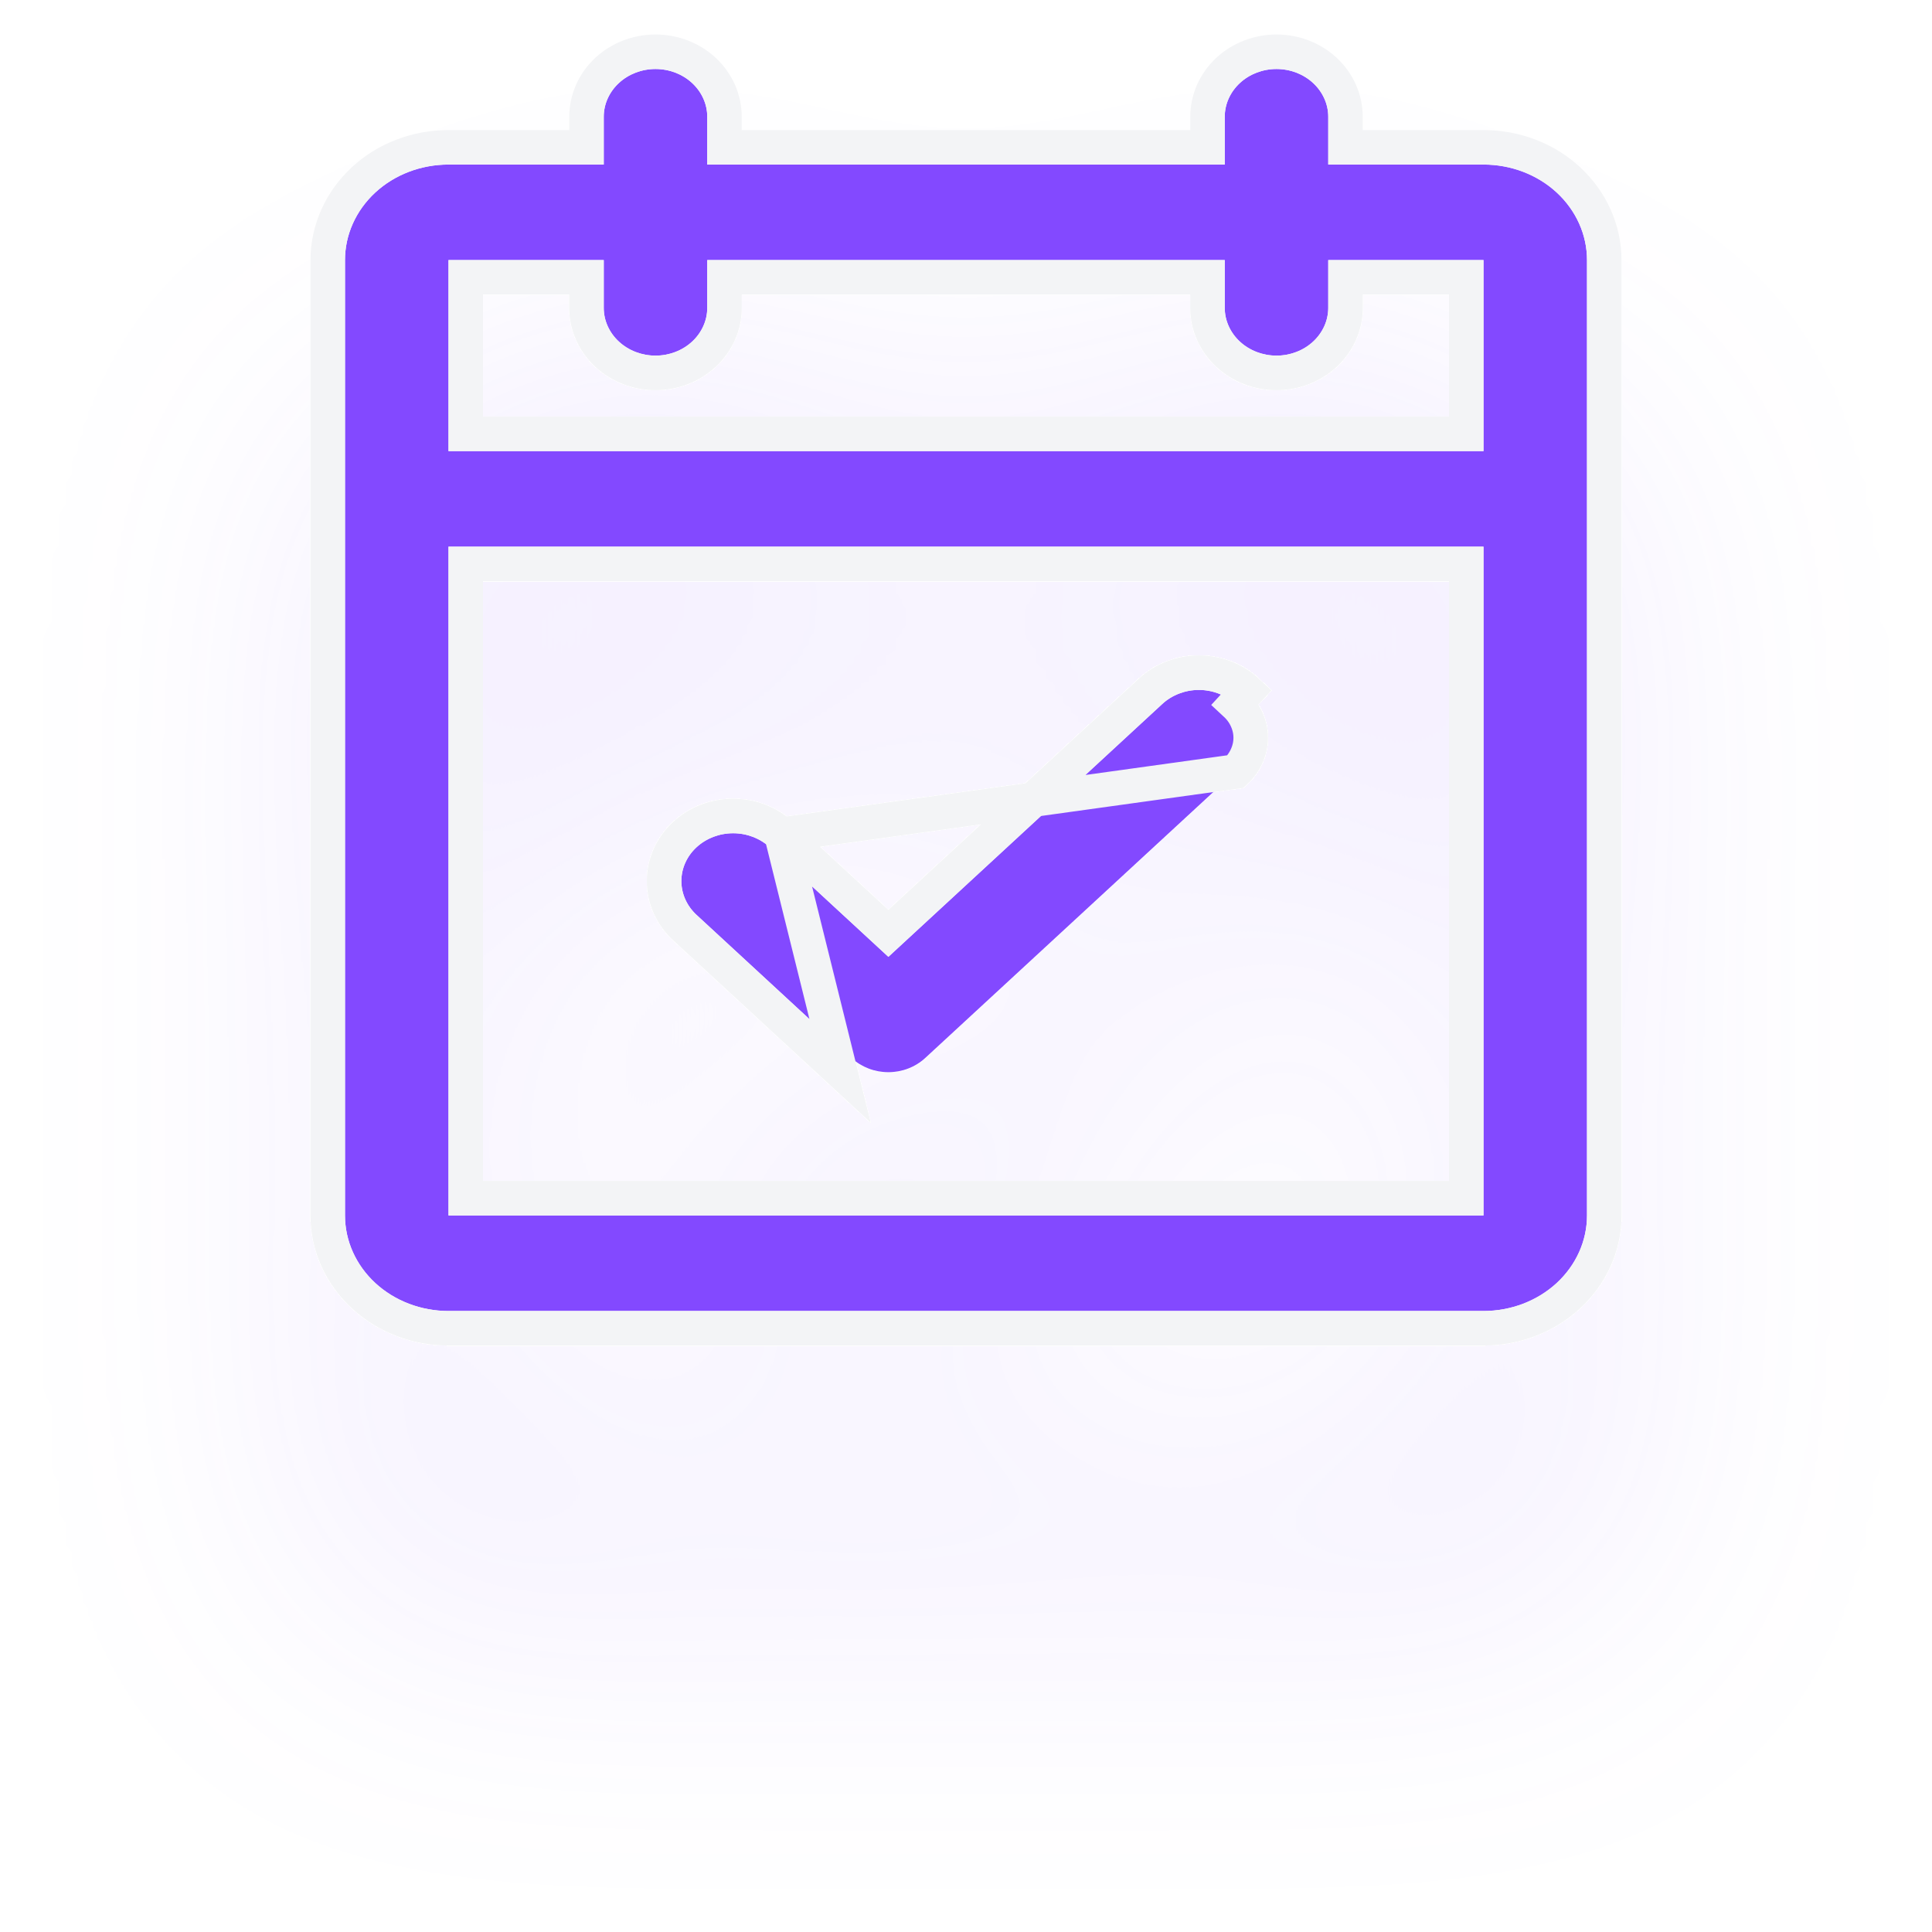
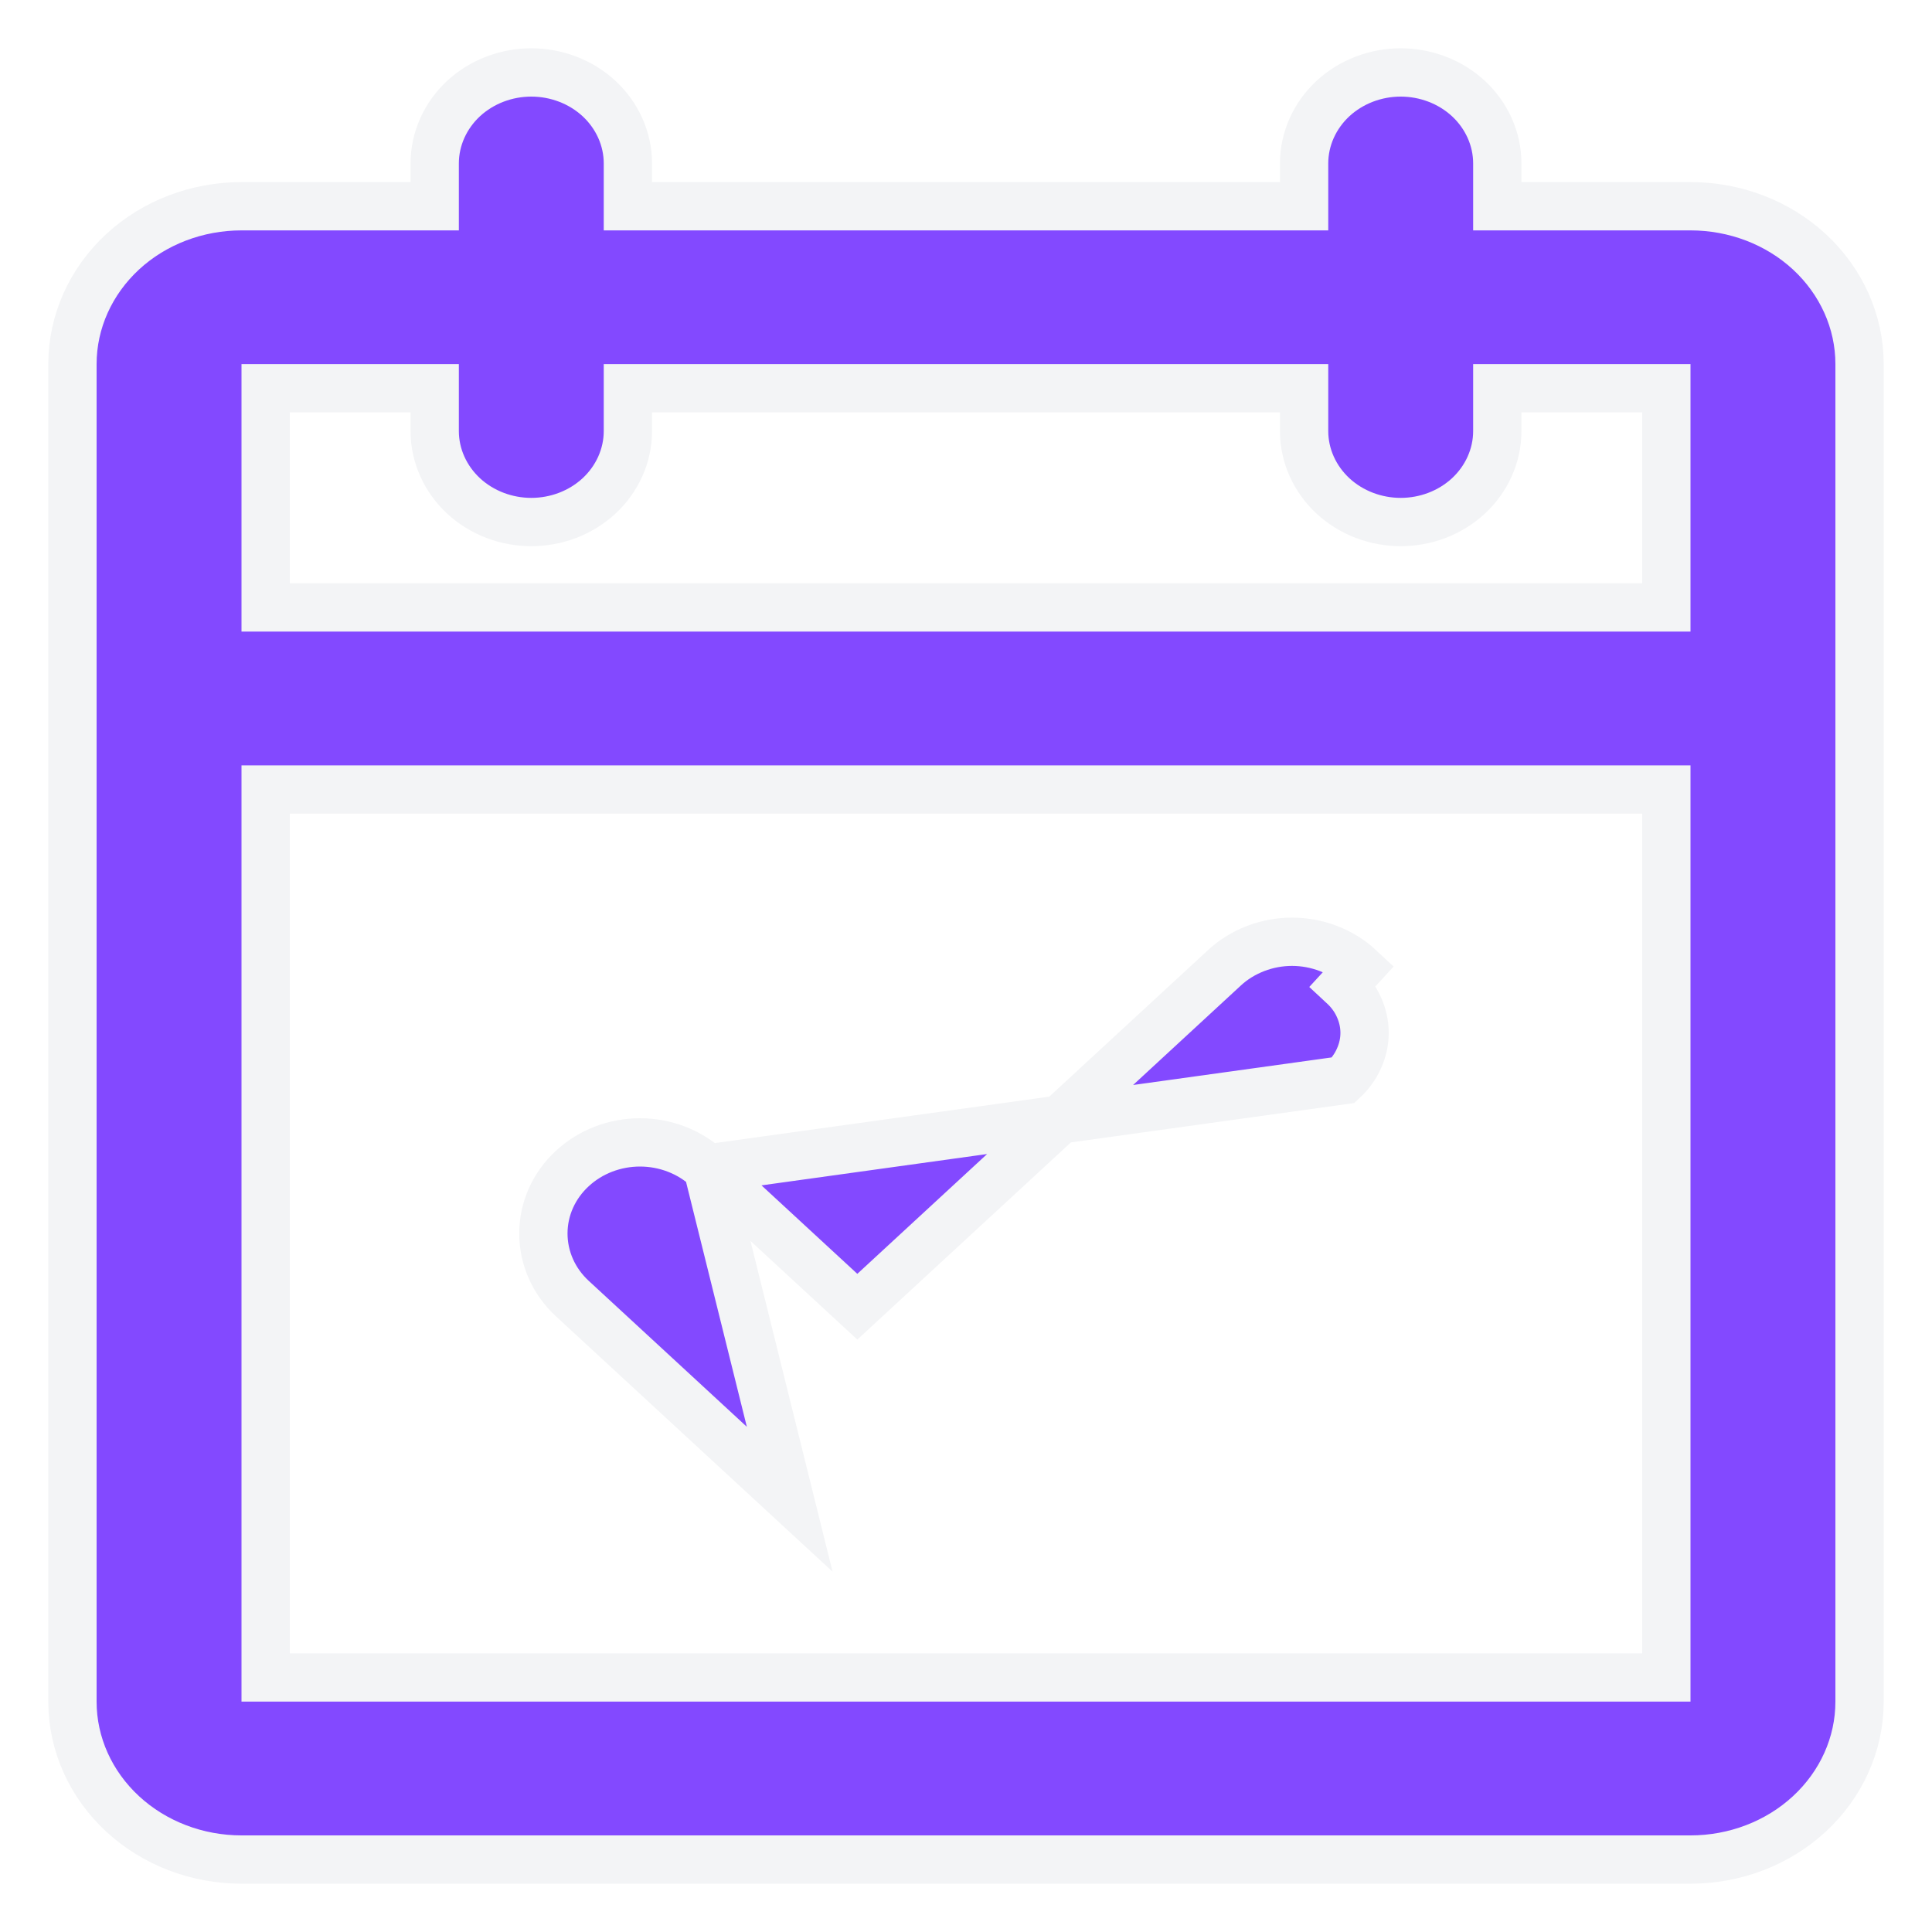
- <svg xmlns="http://www.w3.org/2000/svg" width="28" height="28" viewBox="0 0 28 28" fill="none">
-   <g filter="url(#filter0_d_1471_14628)">
-     <path d="M21.5 2.385H19.25V1.692C19.25 1.509 19.171 1.333 19.03 1.203C18.89 1.073 18.699 1 18.5 1C18.301 1 18.11 1.073 17.97 1.203C17.829 1.333 17.75 1.509 17.75 1.692V2.385H10.25V1.692C10.25 1.509 10.171 1.333 10.03 1.203C9.89 1.073 9.699 1 9.5 1C9.301 1 9.11 1.073 8.97 1.203C8.829 1.333 8.75 1.509 8.75 1.692V2.385H6.5C6.102 2.385 5.721 2.53 5.439 2.79C5.158 3.05 5 3.402 5 3.769V17.615C5 17.983 5.158 18.335 5.439 18.595C5.721 18.854 6.102 19 6.5 19H21.5C21.898 19 22.279 18.854 22.561 18.595C22.842 18.335 23 17.983 23 17.615V3.769C23 3.402 22.842 3.05 22.561 2.79C22.279 2.53 21.898 2.385 21.5 2.385ZM8.75 3.769V4.462C8.75 4.645 8.829 4.821 8.97 4.951C9.11 5.081 9.301 5.154 9.5 5.154C9.699 5.154 9.89 5.081 10.03 4.951C10.171 4.821 10.25 4.645 10.25 4.462V3.769H17.75V4.462C17.75 4.645 17.829 4.821 17.97 4.951C18.11 5.081 18.301 5.154 18.5 5.154C18.699 5.154 18.89 5.081 19.03 4.951C19.171 4.821 19.25 4.645 19.25 4.462V3.769H21.5V6.538H6.5V3.769H8.75ZM21.5 17.615H6.5V7.923H21.5V17.615ZM17.906 10.203C17.975 10.267 18.031 10.343 18.068 10.427C18.106 10.511 18.126 10.601 18.126 10.692C18.126 10.783 18.106 10.873 18.068 10.957C18.031 11.041 17.975 11.118 17.906 11.182L13.406 15.336C13.336 15.4 13.253 15.451 13.162 15.486C13.071 15.521 12.974 15.539 12.875 15.539C12.776 15.539 12.679 15.521 12.588 15.486C12.497 15.451 12.414 15.4 12.344 15.336L10.094 13.259C9.954 13.129 9.875 12.953 9.875 12.769C9.875 12.585 9.954 12.409 10.094 12.279C10.235 12.149 10.426 12.076 10.625 12.076C10.824 12.076 11.015 12.149 11.156 12.279L12.875 13.867L16.844 10.203C16.914 10.138 16.997 10.087 17.088 10.052C17.179 10.017 17.276 9.999 17.375 9.999C17.474 9.999 17.571 10.017 17.662 10.052C17.753 10.087 17.836 10.138 17.906 10.203Z" fill="#8349FF" />
-     <path d="M11.325 12.096L11.325 12.096L12.875 13.527L16.675 10.019C16.675 10.019 16.675 10.019 16.675 10.019C16.768 9.932 16.879 9.865 16.998 9.819C17.118 9.773 17.246 9.749 17.375 9.749C17.504 9.749 17.632 9.773 17.752 9.819C17.871 9.865 17.982 9.932 18.075 10.019C18.075 10.019 18.075 10.019 18.075 10.019L17.906 10.203C17.975 10.267 18.031 10.343 18.068 10.427C18.106 10.511 18.126 10.601 18.126 10.692C18.126 10.783 18.106 10.873 18.068 10.957C18.031 11.041 17.975 11.118 17.906 11.182L11.325 12.096ZM11.325 12.096C11.136 11.921 10.884 11.826 10.625 11.826C10.366 11.826 10.114 11.921 9.925 12.096C9.735 12.271 9.625 12.512 9.625 12.769C9.625 13.026 9.735 13.268 9.925 13.443L12.175 15.52L11.325 12.096ZM21.5 2.135H19.5V1.692C19.5 1.436 19.389 1.194 19.2 1.019C19.011 0.845 18.759 0.75 18.5 0.75C18.241 0.75 17.989 0.845 17.8 1.019C17.611 1.194 17.5 1.436 17.5 1.692V2.135H10.5V1.692C10.5 1.436 10.389 1.194 10.2 1.019C10.011 0.845 9.759 0.75 9.5 0.75C9.241 0.75 8.989 0.845 8.8 1.019C8.611 1.194 8.5 1.436 8.5 1.692V2.135H6.5C6.042 2.135 5.599 2.302 5.27 2.606C4.94 2.911 4.75 3.329 4.75 3.769V17.615C4.75 18.056 4.94 18.473 5.27 18.778C5.599 19.082 6.042 19.25 6.5 19.25H21.5C21.958 19.25 22.401 19.082 22.73 18.778C23.06 18.473 23.25 18.056 23.25 17.615V3.769C23.25 3.329 23.06 2.911 22.73 2.606C22.401 2.302 21.958 2.135 21.5 2.135ZM8.5 4.019V4.462C8.5 4.718 8.611 4.96 8.8 5.135C8.989 5.309 9.241 5.404 9.5 5.404C9.759 5.404 10.011 5.309 10.2 5.135C10.389 4.96 10.5 4.718 10.5 4.462V4.019H17.5V4.462C17.5 4.718 17.611 4.96 17.8 5.135C17.989 5.309 18.241 5.404 18.5 5.404C18.759 5.404 19.011 5.309 19.2 5.135C19.389 4.96 19.5 4.718 19.5 4.462V4.019H21.25V6.288H6.75V4.019H8.5ZM21.25 17.365H6.75V8.173H21.25V17.365Z" stroke="#F3F4F6" stroke-width="0.5" />
-   </g>
-   <defs>
-     <filter id="filter0_d_1471_14628" x="0.5" y="0.5" width="27" height="27" filterUnits="userSpaceOnUse" color-interpolation-filters="sRGB">
-       <feFlood flood-opacity="0" result="BackgroundImageFix" />
-       <feColorMatrix in="SourceAlpha" type="matrix" values="0 0 0 0 0 0 0 0 0 0 0 0 0 0 0 0 0 0 127 0" result="hardAlpha" />
-       <feOffset dy="4" />
-       <feGaussianBlur stdDeviation="2" />
-       <feComposite in2="hardAlpha" operator="out" />
-       <feColorMatrix type="matrix" values="0 0 0 0 0.514 0 0 0 0 0.286 0 0 0 0 1 0 0 0 0.1 0" />
-       <feBlend mode="normal" in2="BackgroundImageFix" result="effect1_dropShadow_1471_14628" />
-       <feBlend mode="normal" in="SourceGraphic" in2="effect1_dropShadow_1471_14628" result="shape" />
-     </filter>
-   </defs>
+ <svg xmlns="http://www.w3.org/2000/svg" width="20" height="20" viewBox="0 0 20 20" fill="none">
+   <path d="M7.325 12.096L7.325 12.096L8.875 13.527L12.675 10.019C12.675 10.019 12.675 10.019 12.675 10.019C12.768 9.932 12.879 9.865 12.998 9.819C13.118 9.773 13.246 9.749 13.375 9.749C13.504 9.749 13.632 9.773 13.752 9.819C13.871 9.865 13.982 9.932 14.075 10.019C14.075 10.019 14.075 10.019 14.075 10.019L13.906 10.203C13.975 10.267 14.031 10.343 14.068 10.427C14.106 10.511 14.126 10.601 14.126 10.692C14.126 10.783 14.106 10.873 14.068 10.957C14.031 11.041 13.975 11.118 13.906 11.182L7.325 12.096ZM7.325 12.096C7.136 11.921 6.884 11.826 6.625 11.826C6.366 11.826 6.114 11.921 5.925 12.096C5.735 12.271 5.625 12.512 5.625 12.769C5.625 13.026 5.735 13.268 5.925 13.443L8.175 15.52L7.325 12.096ZM17.5 2.135H15.5V1.692C15.5 1.436 15.389 1.194 15.2 1.019C15.011 0.845 14.759 0.75 14.5 0.75C14.241 0.75 13.989 0.845 13.8 1.019C13.611 1.194 13.5 1.436 13.5 1.692V2.135H6.5V1.692C6.5 1.436 6.389 1.194 6.2 1.019C6.011 0.845 5.759 0.75 5.5 0.75C5.241 0.75 4.989 0.845 4.8 1.019C4.611 1.194 4.5 1.436 4.5 1.692V2.135H2.5C2.042 2.135 1.599 2.302 1.27 2.606C0.94 2.911 0.75 3.329 0.75 3.769V17.615C0.75 18.056 0.94 18.473 1.27 18.778C1.599 19.082 2.042 19.25 2.5 19.25H17.5C17.958 19.25 18.401 19.082 18.73 18.778C19.06 18.473 19.25 18.056 19.25 17.615V3.769C19.25 3.329 19.06 2.911 18.73 2.606C18.401 2.302 17.958 2.135 17.5 2.135ZM4.5 4.019V4.462C4.5 4.718 4.611 4.96 4.8 5.135C4.989 5.309 5.241 5.404 5.5 5.404C5.759 5.404 6.011 5.309 6.2 5.135C6.389 4.96 6.5 4.718 6.5 4.462V4.019H13.5V4.462C13.5 4.718 13.611 4.96 13.8 5.135C13.989 5.309 14.241 5.404 14.5 5.404C14.759 5.404 15.011 5.309 15.2 5.135C15.389 4.96 15.5 4.718 15.5 4.462V4.019H17.25V6.288H2.75V4.019H4.5ZM17.25 17.365H2.75V8.173H17.25V17.365Z" fill="#8349FF" stroke="#F3F4F6" stroke-width="0.5" />
</svg>
